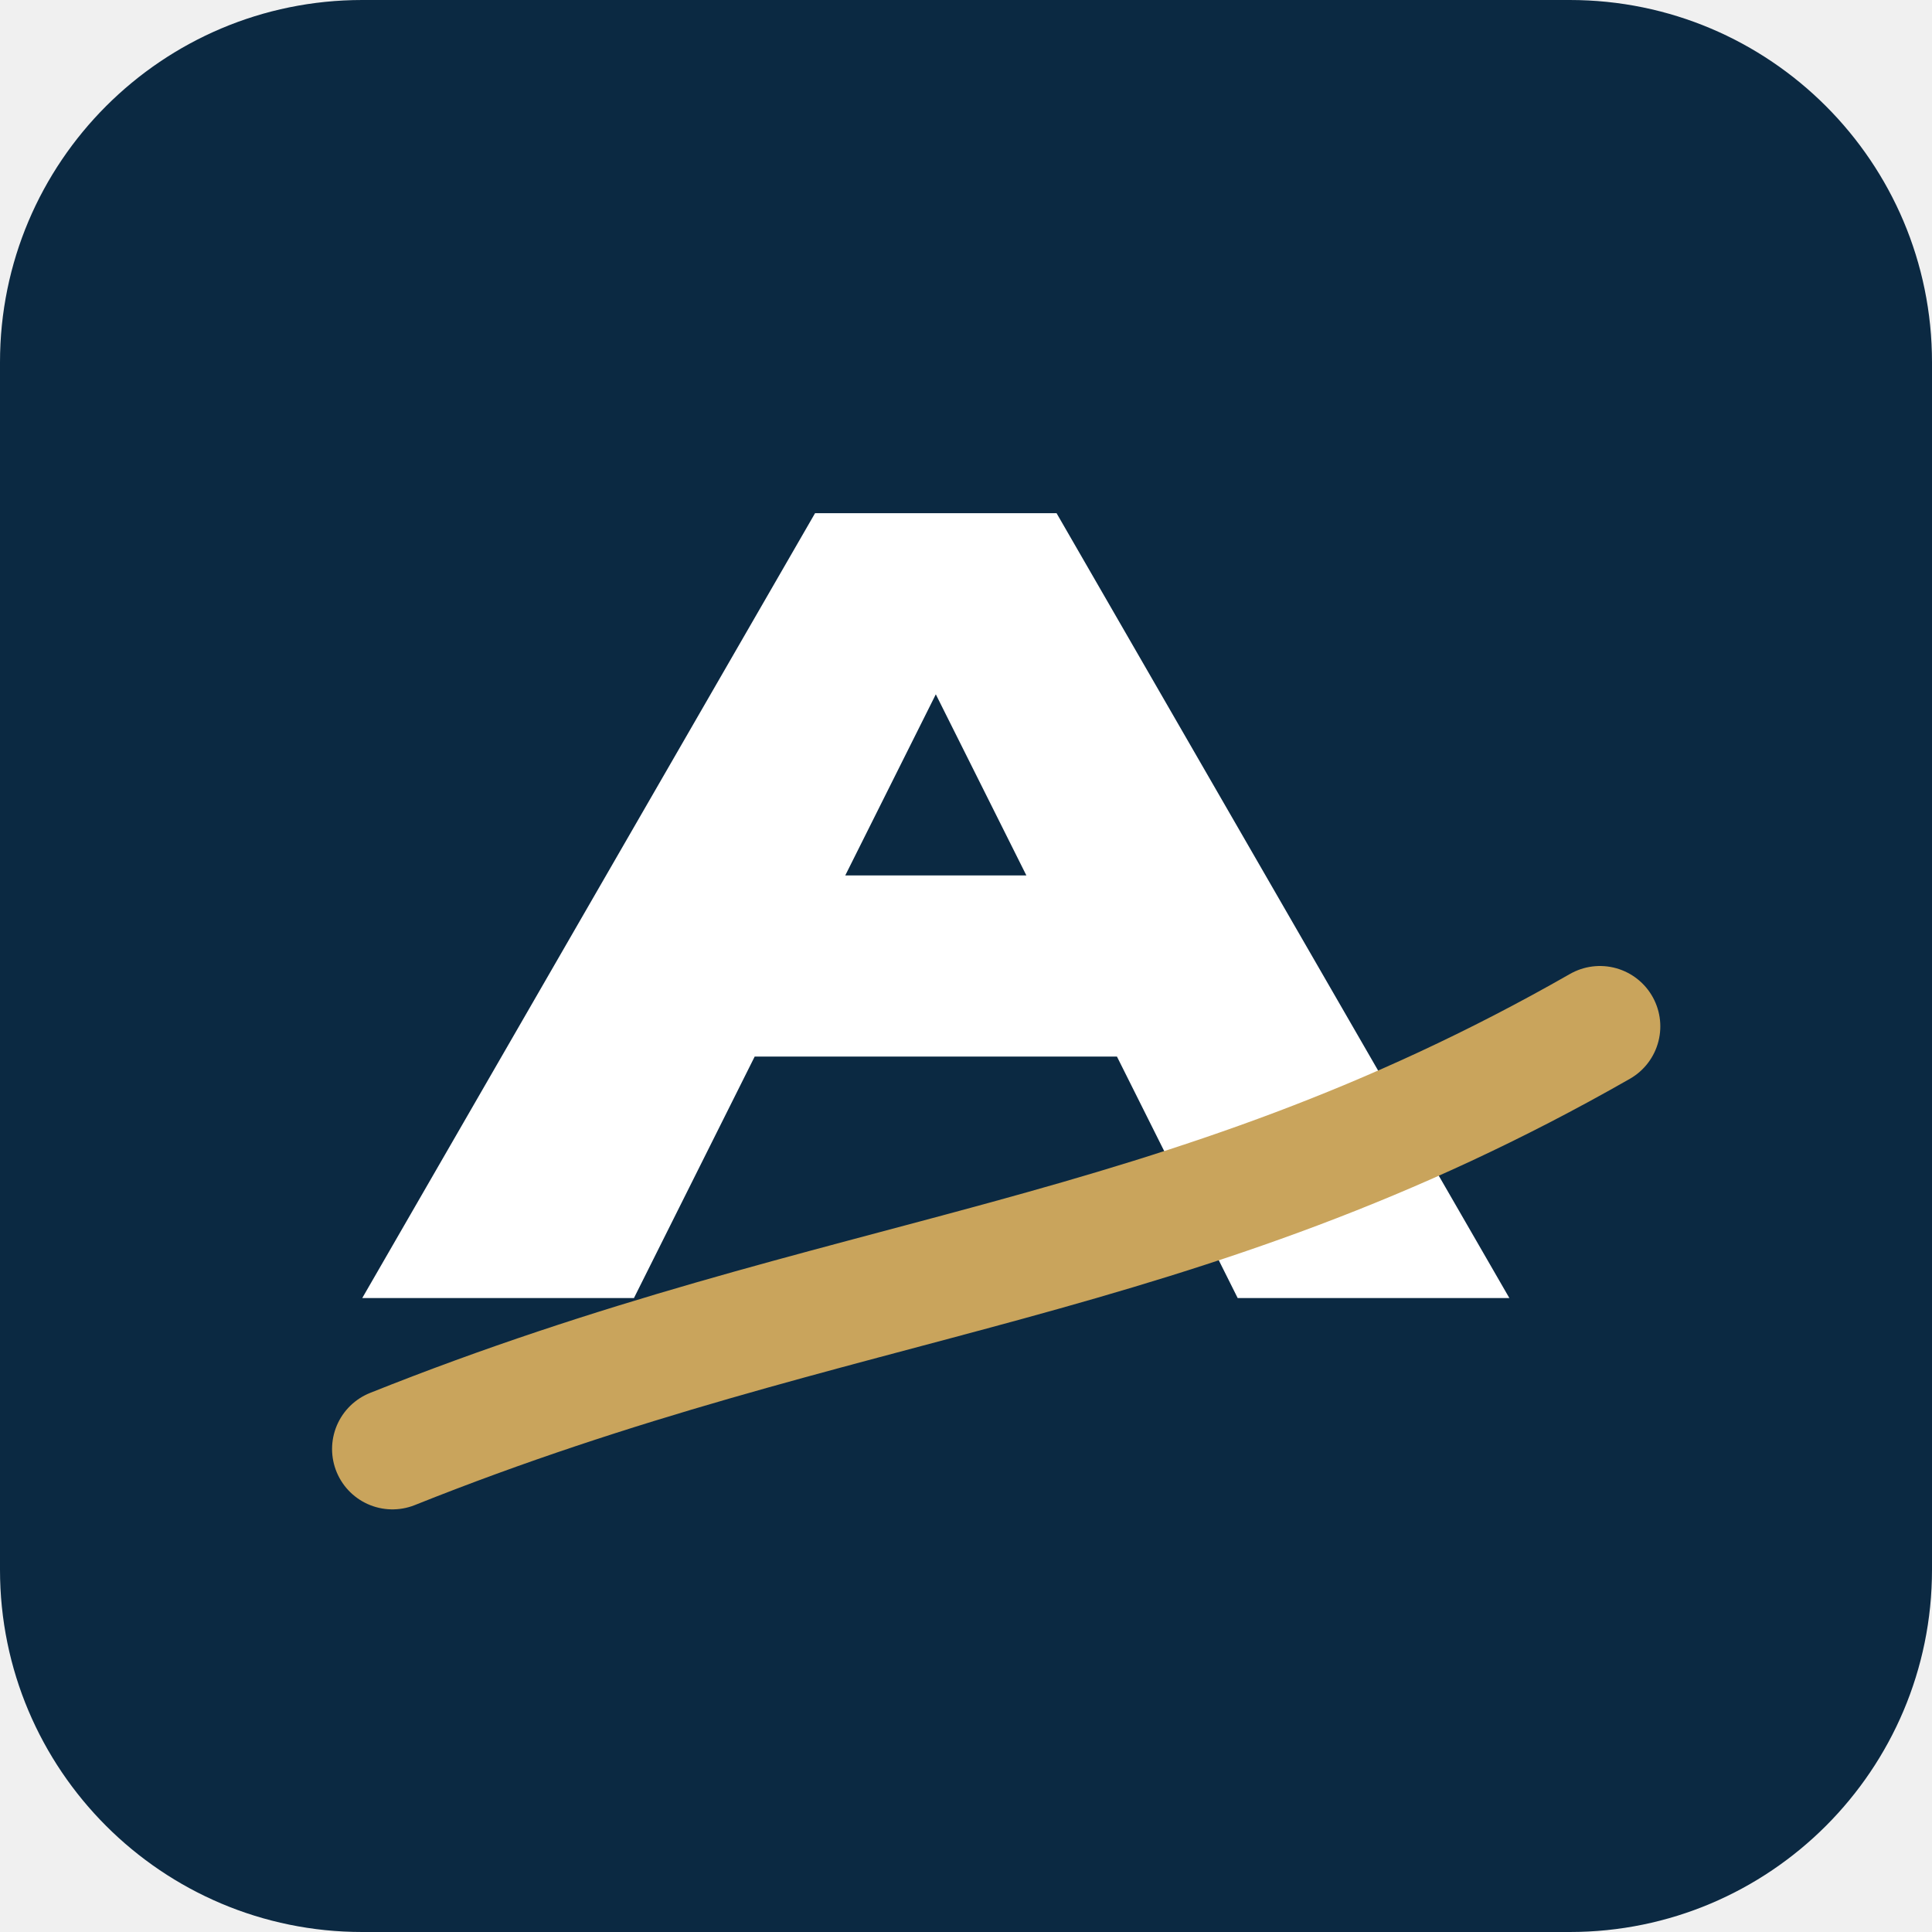
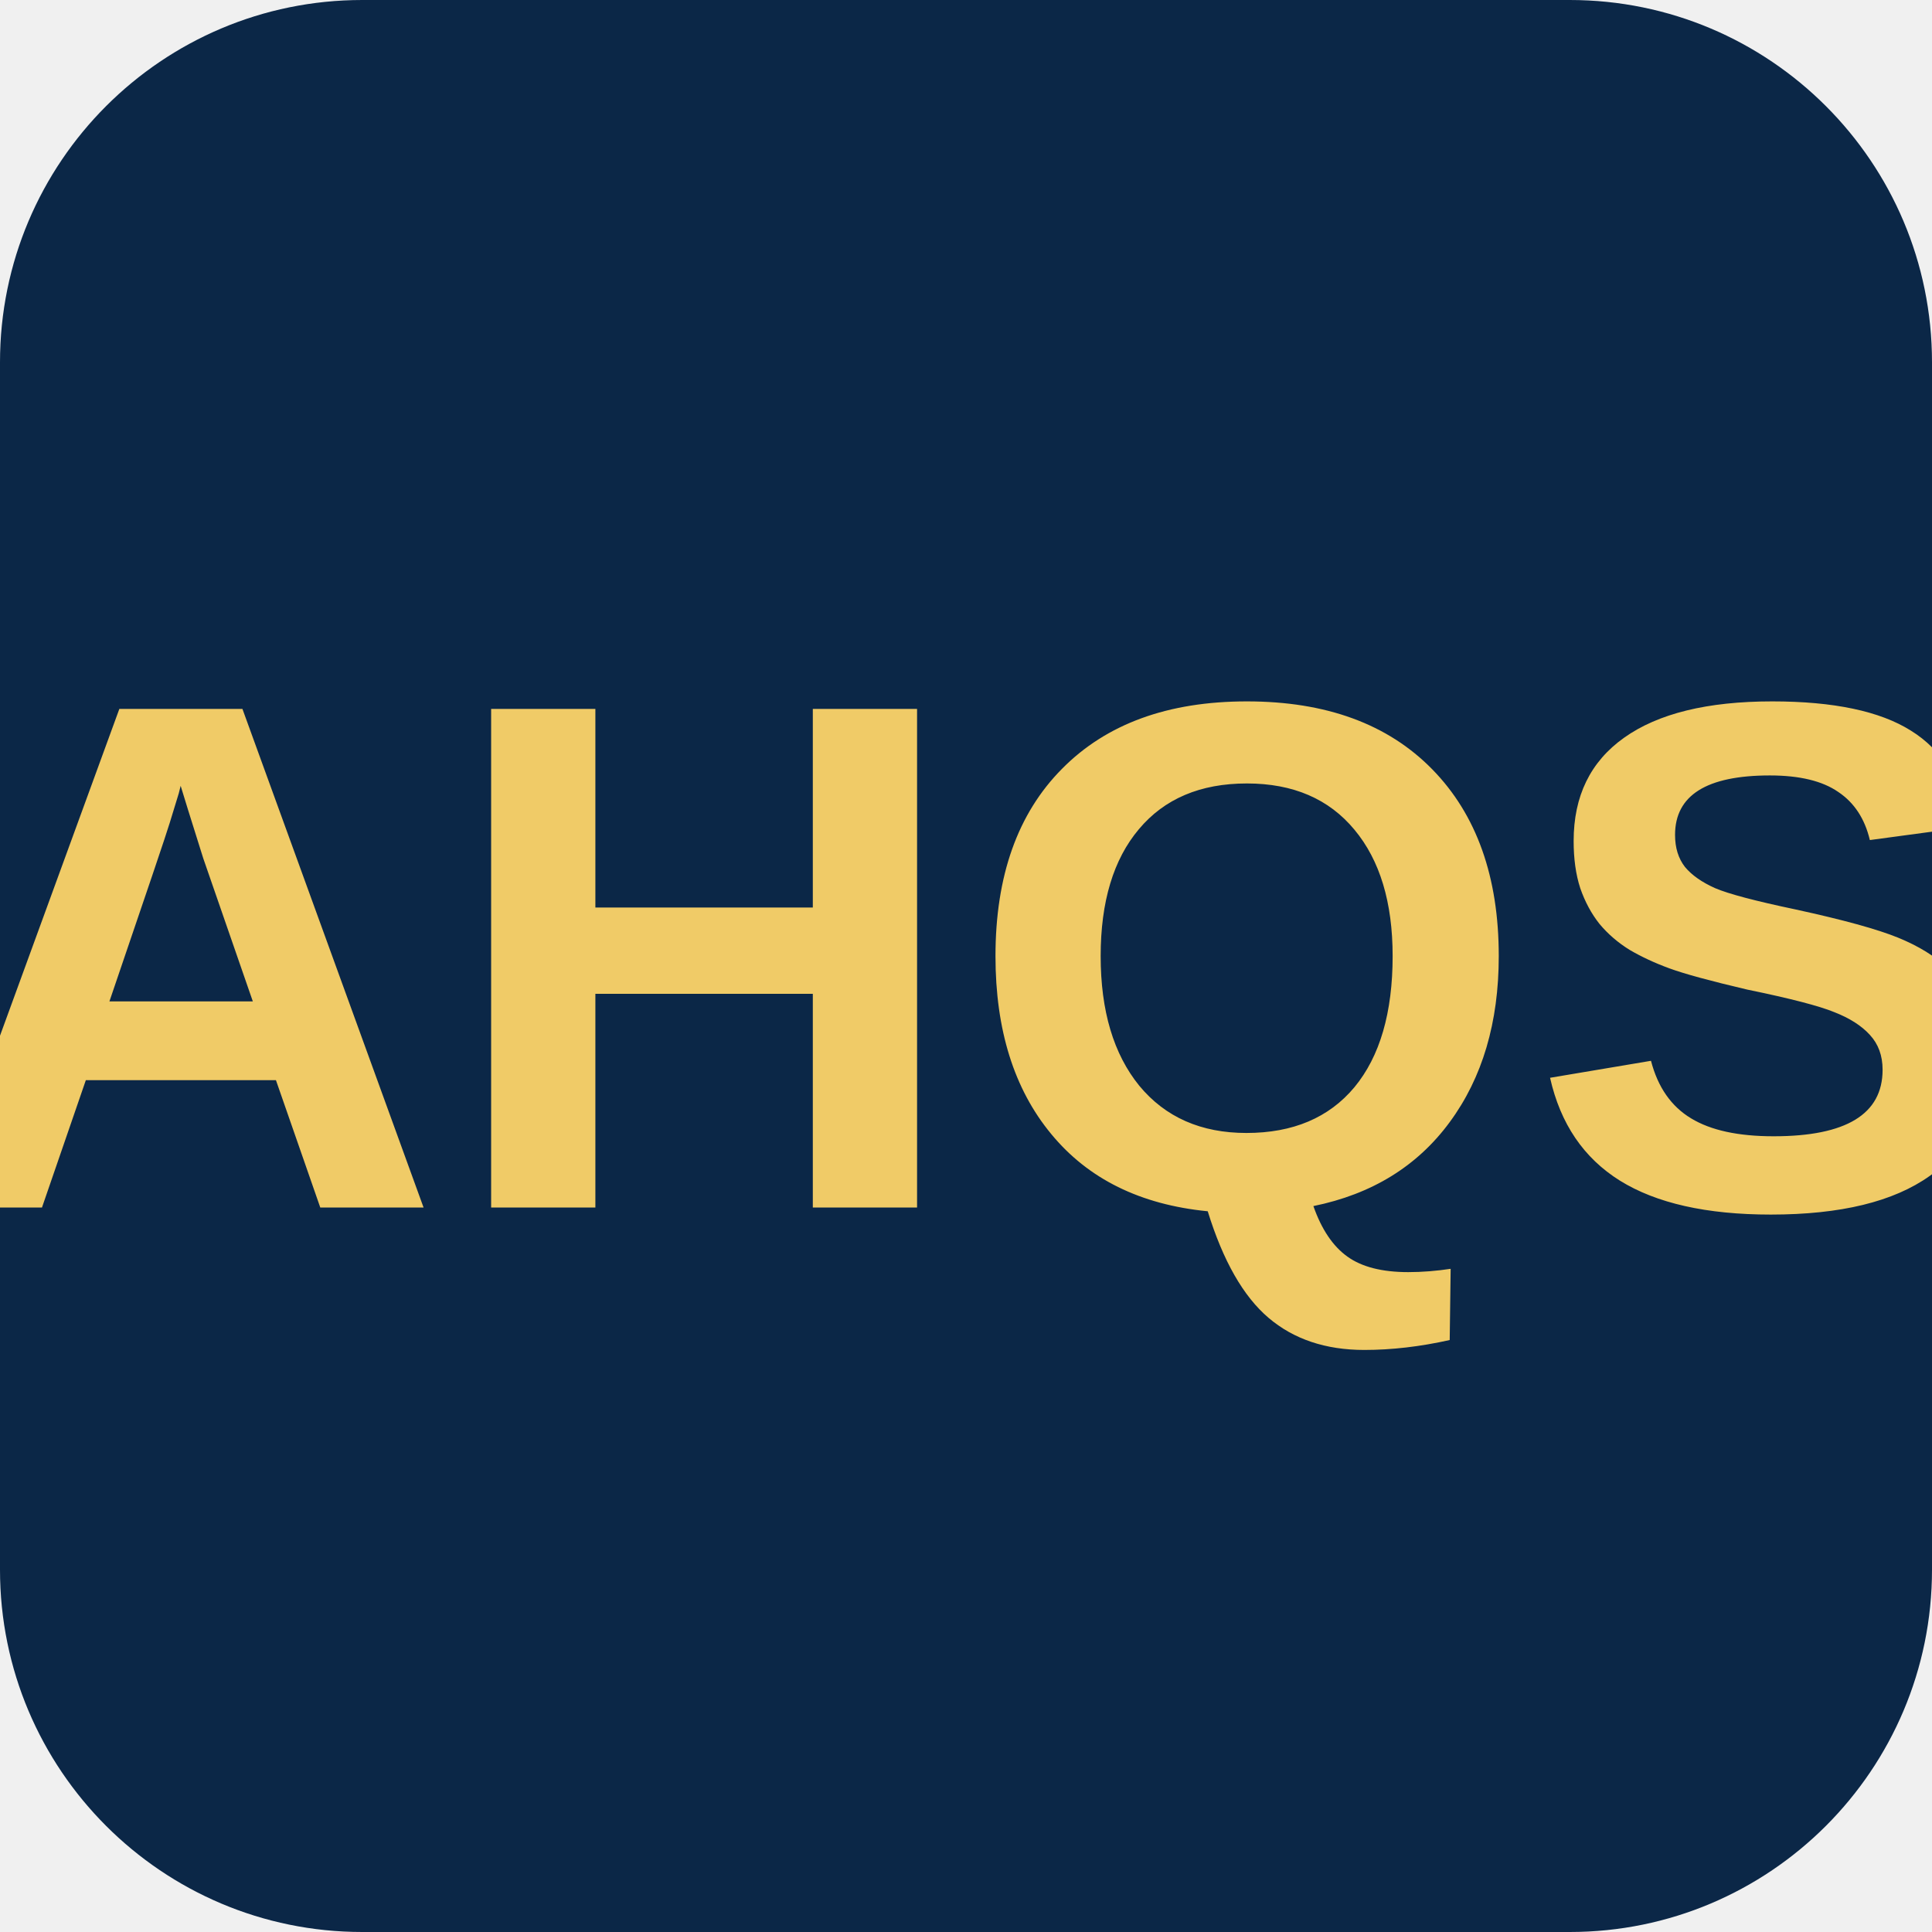
<svg xmlns="http://www.w3.org/2000/svg" viewBox="0 0 64 64">
-   <rect width="64" height="64" rx="12" fill="#0B2942" />
-   <path d="M12 43 L27 17 L35 17 L50 43 H41 L37 35 H25 L21 43 Z M28 29 H34 L31 23 Z" fill="#FFFFFF" />
-   <path d="M13 48 C28 42 39 42 53 34" fill="none" stroke="#C9A45C" stroke-width="4" stroke-linecap="round" />
+   <rect width="64" height="64" rx="12" fill="#0b2747" />
+   <text x="32" y="40" text-anchor="middle" font-family="Arial,Helvetica,sans-serif" font-size="24" font-weight="700" fill="#f0cb67">AHQS</text>
</svg>
